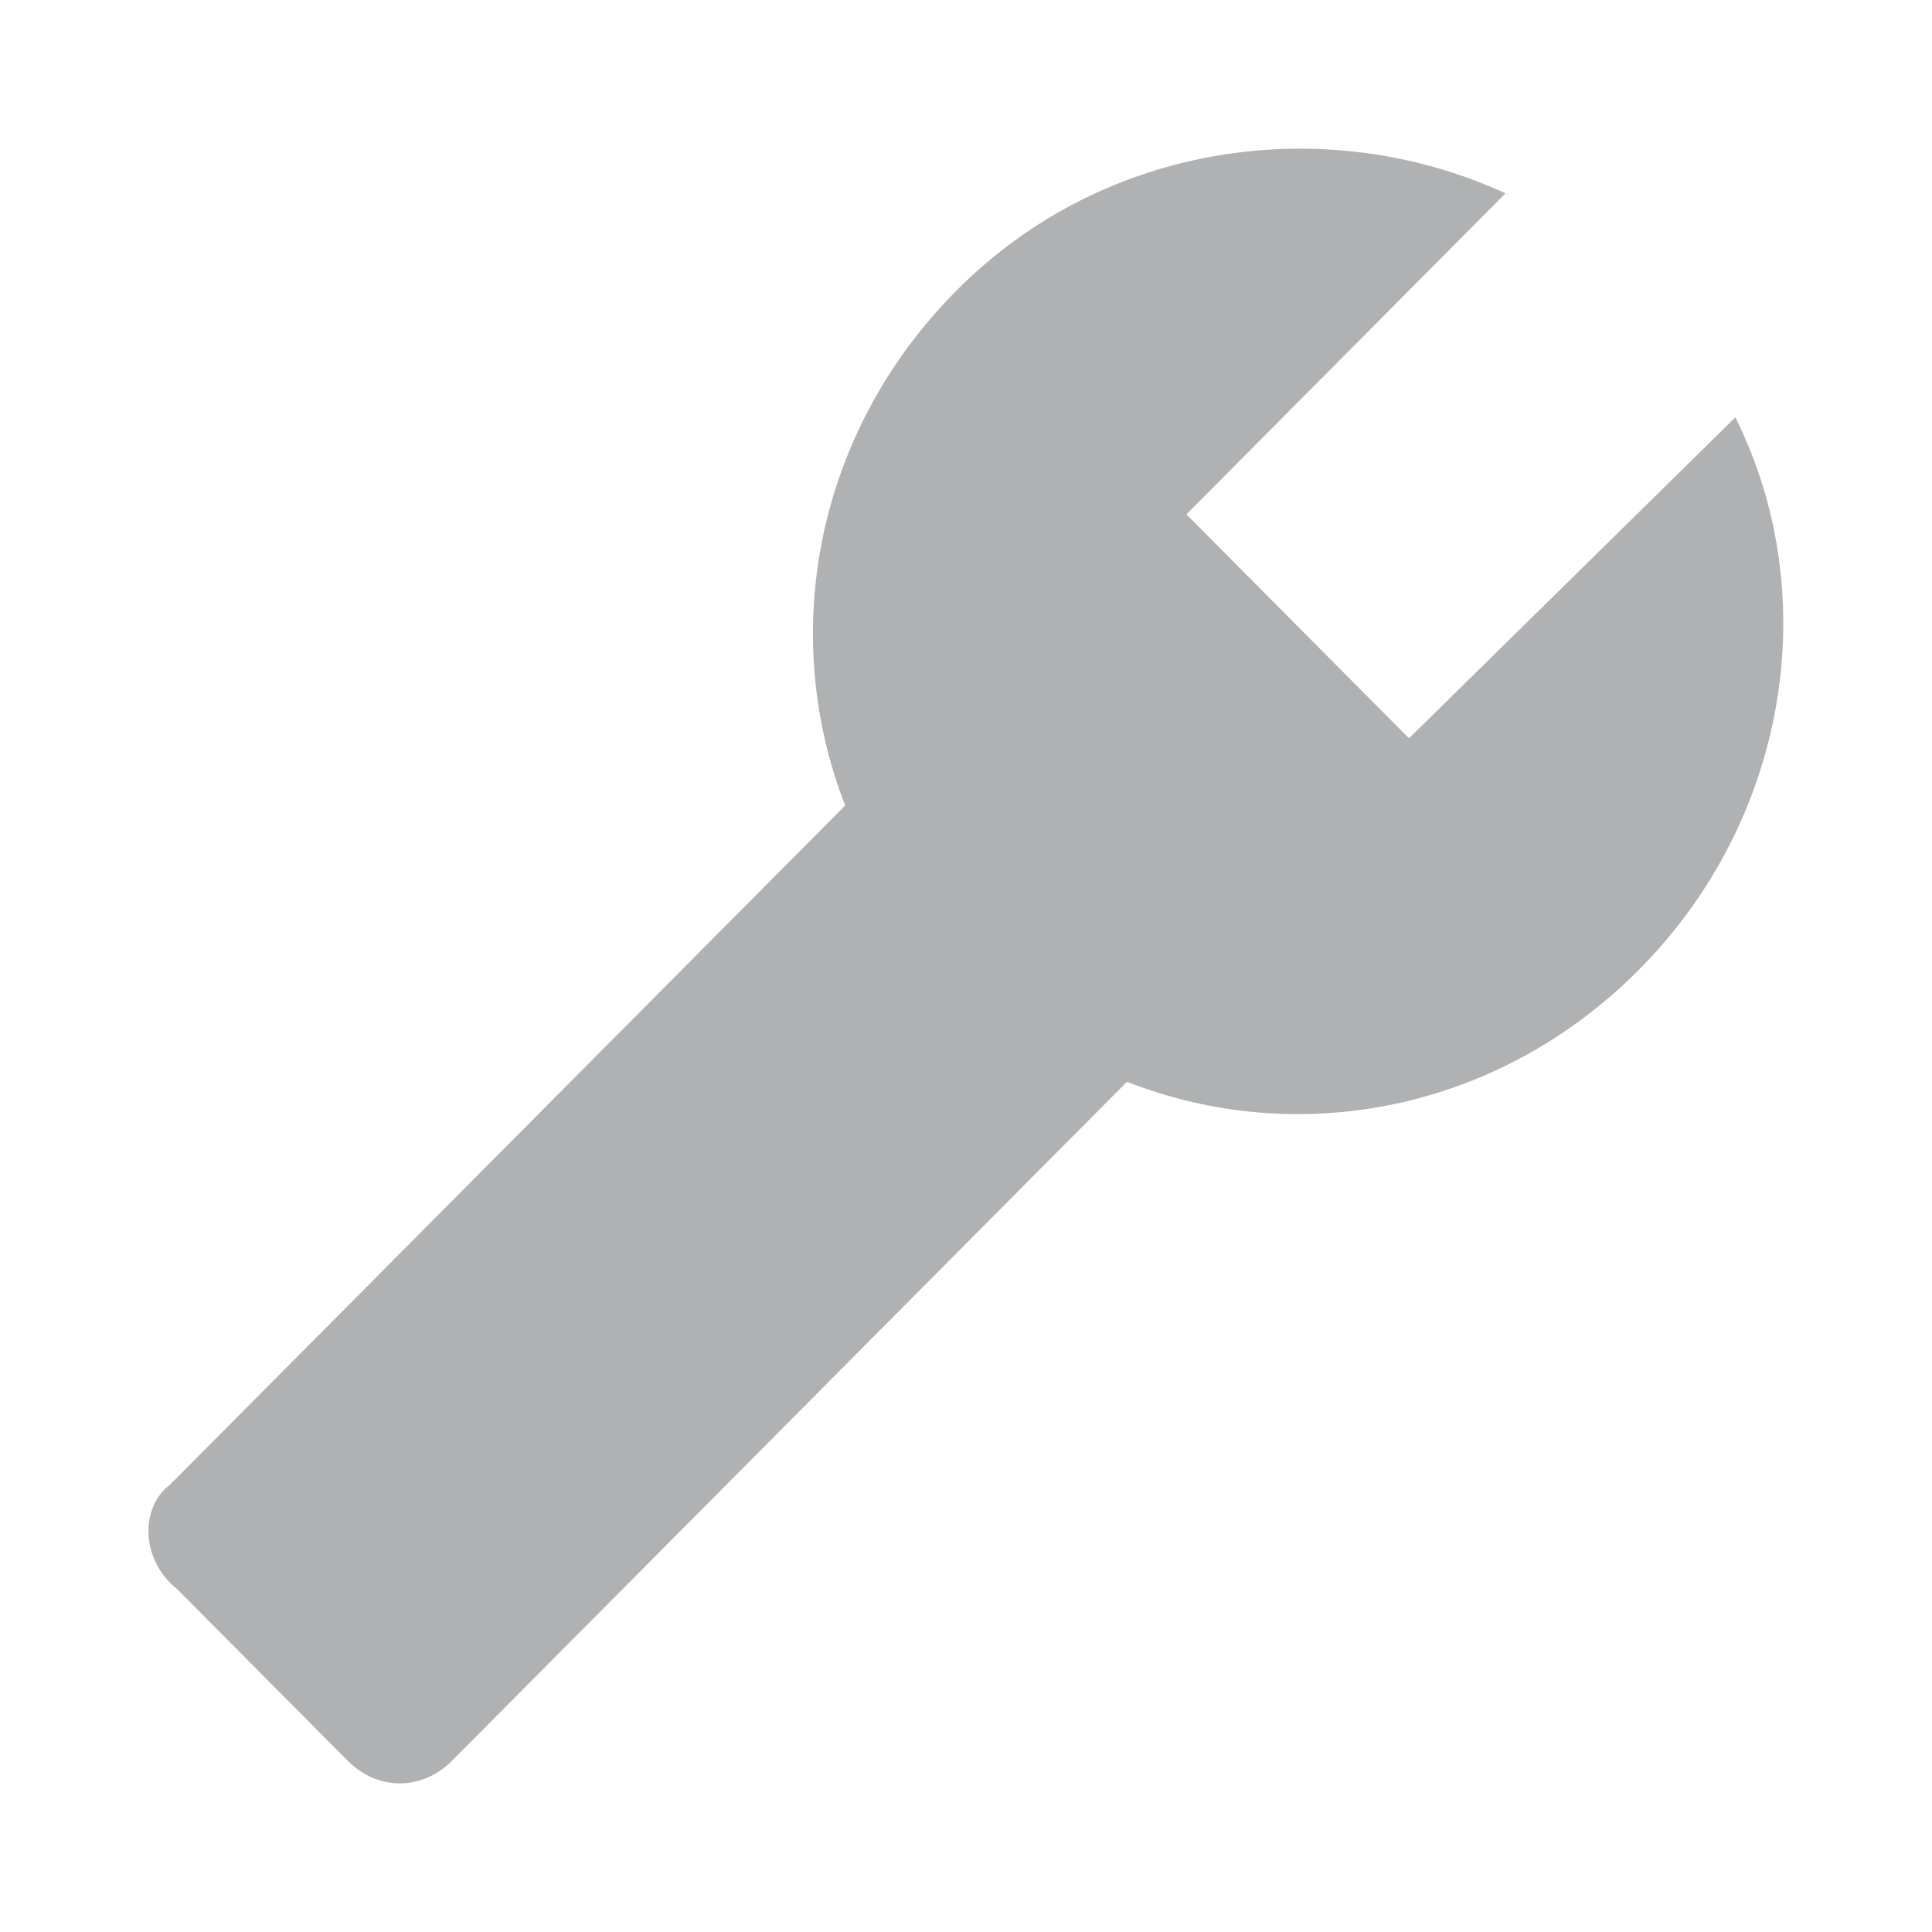
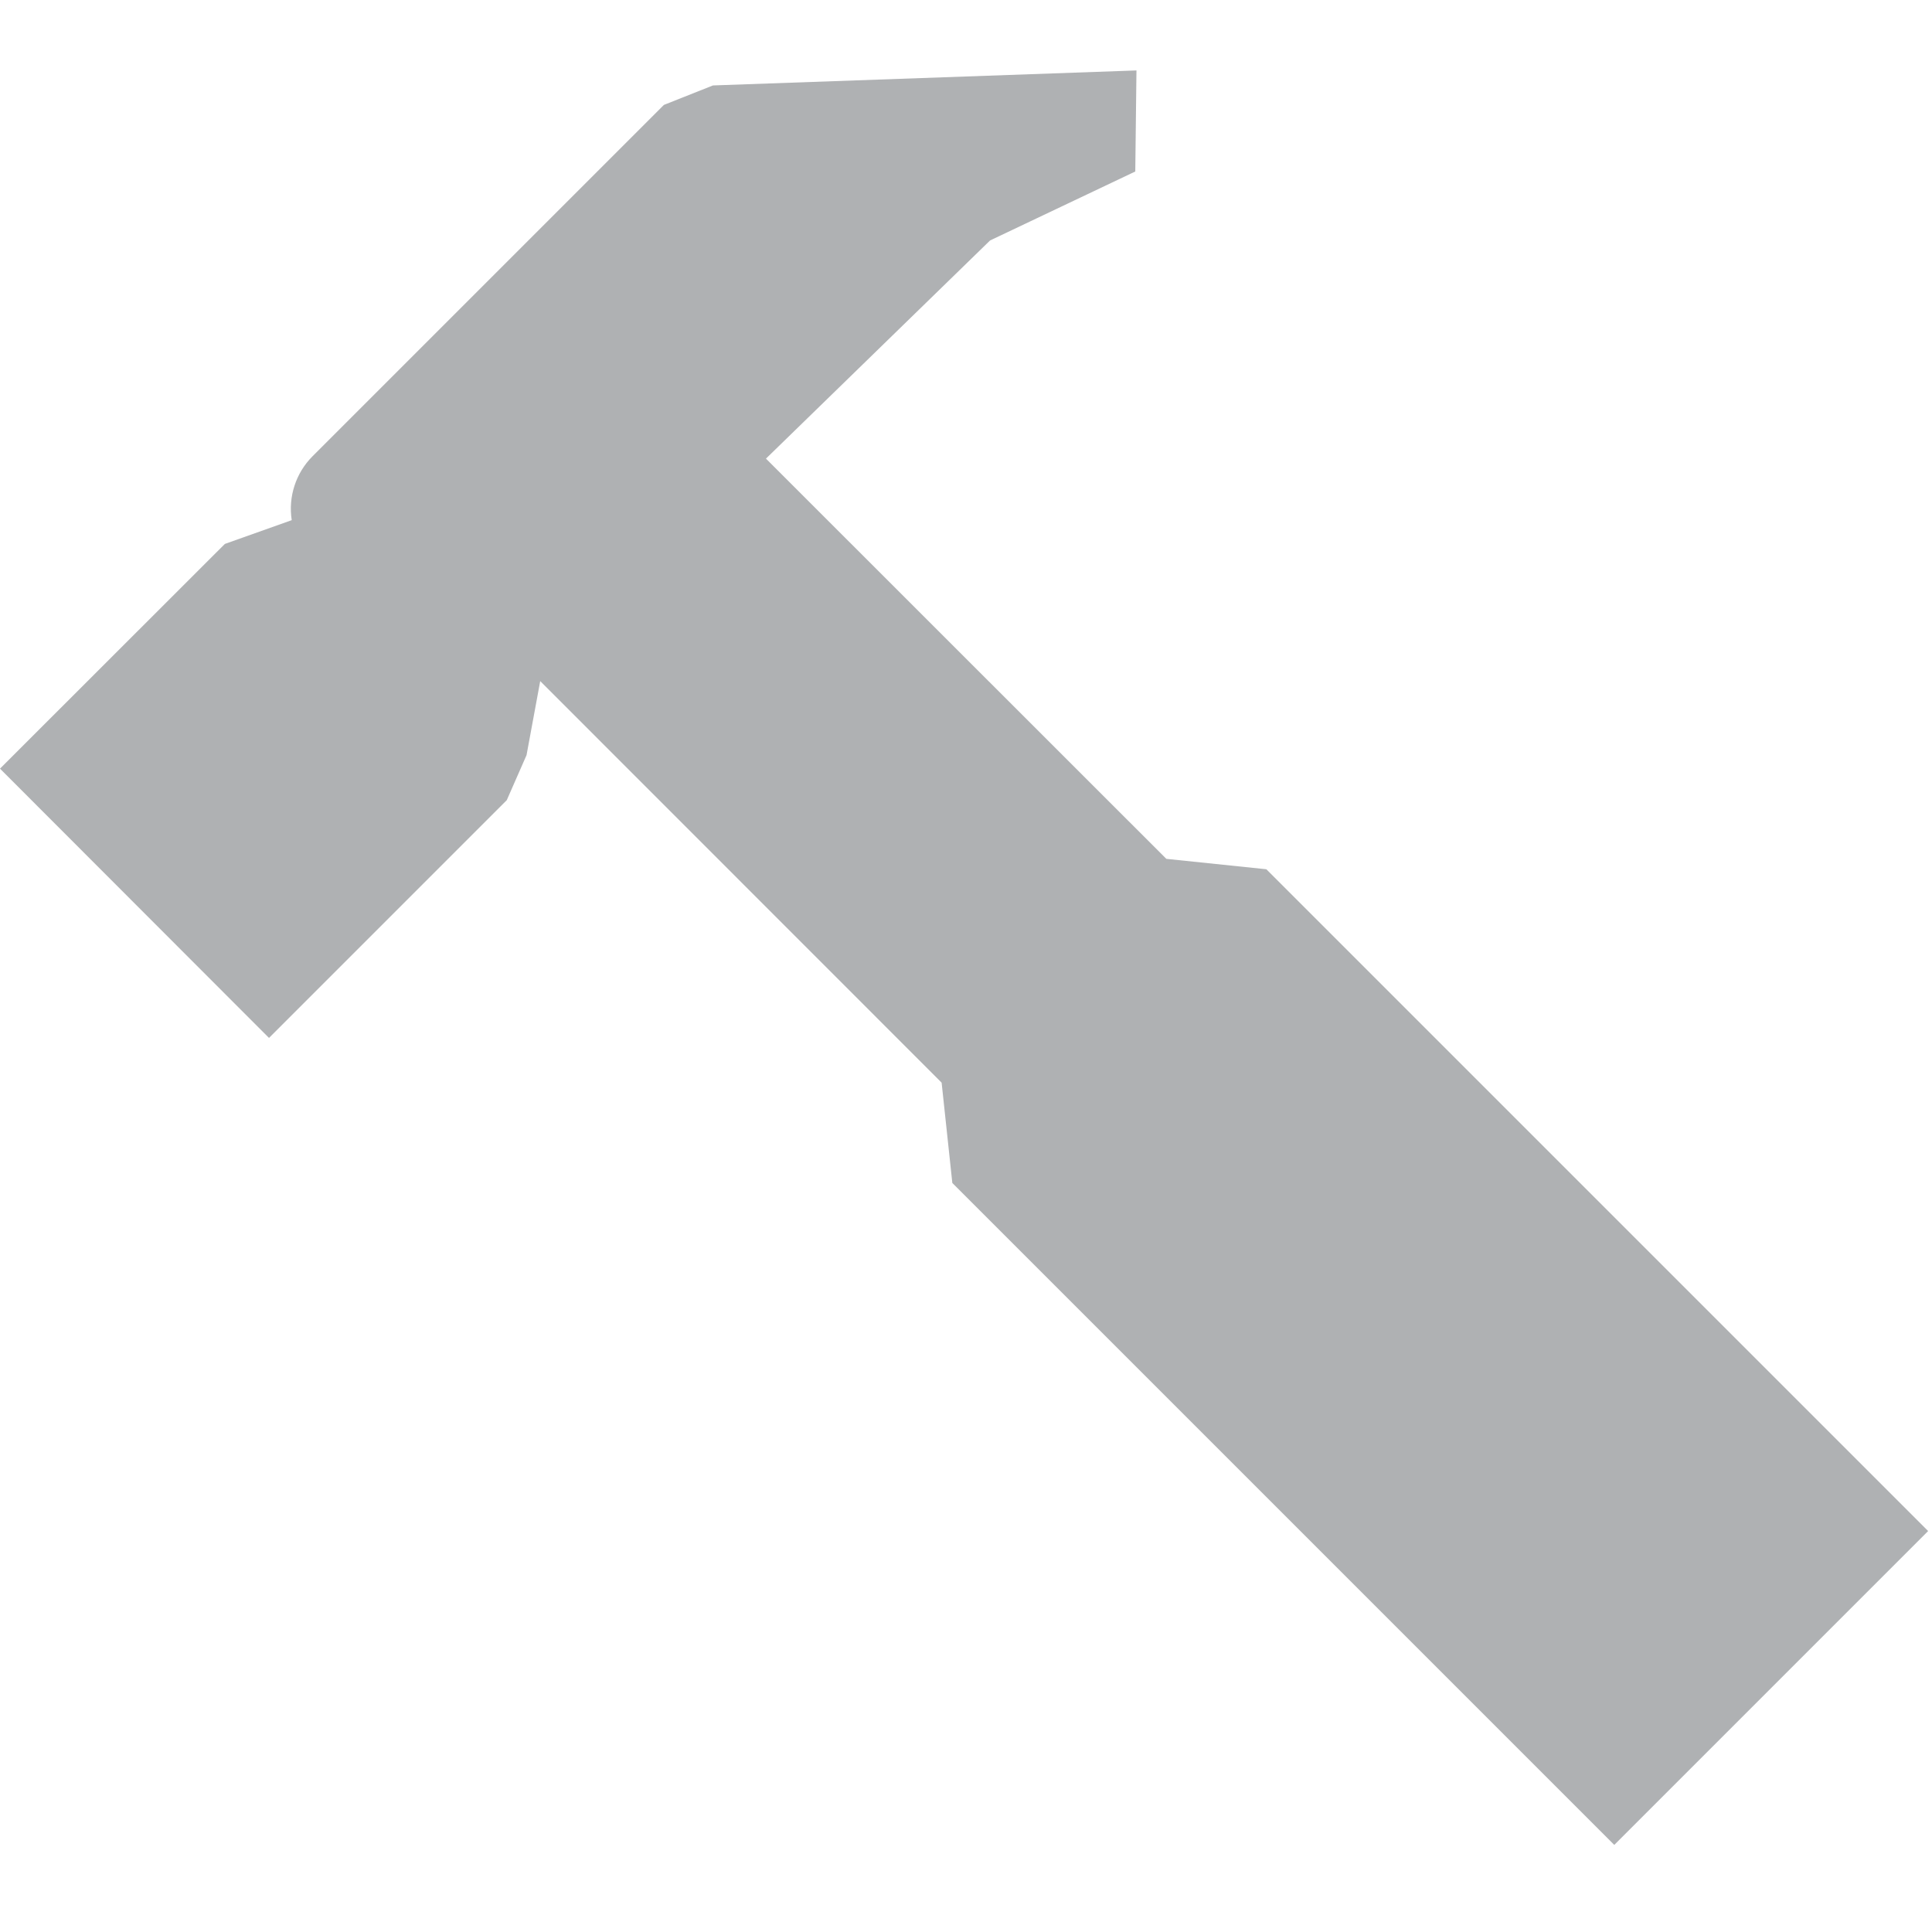
<svg xmlns="http://www.w3.org/2000/svg" width="13" height="13" viewBox="0 0 13 13">
  <rect width="13" height="13" fill="none" />
-   <path d="M1.144 9.99l4.543-4.57c-.45-1.155-.2-2.511.75-3.466C7.434.95 8.931.75 10.13 1.301l-2.147 2.16 1.498 1.507 2.196-2.16c.6 1.206.35 2.713-.649 3.717-.948.954-2.296 1.206-3.445.754l-4.543 4.57c-.2.201-.499.201-.699 0l-1.148-1.155c-.25-.2-.25-.552-.05-.703z" fill="#AFB1B3" fill-rule="evenodd" />
+   <path d="M4.797.576L4.795.575 7.647.474l-.008.68-.977.464-1.508 1.468 2.694 2.693.673.07 4.453 4.453-2.112 2.112L6.408 7.96l-.072-.675-2.701-2.702-.092.498-.133.303-1.6 1.6L0 5.172 1.513 3.66l.45-.16a.5.5 0 0 1 .14-.43L4.467.706l.33-.131z" fill="#AFB1B3" fill-rule="evenodd" />
</svg>
